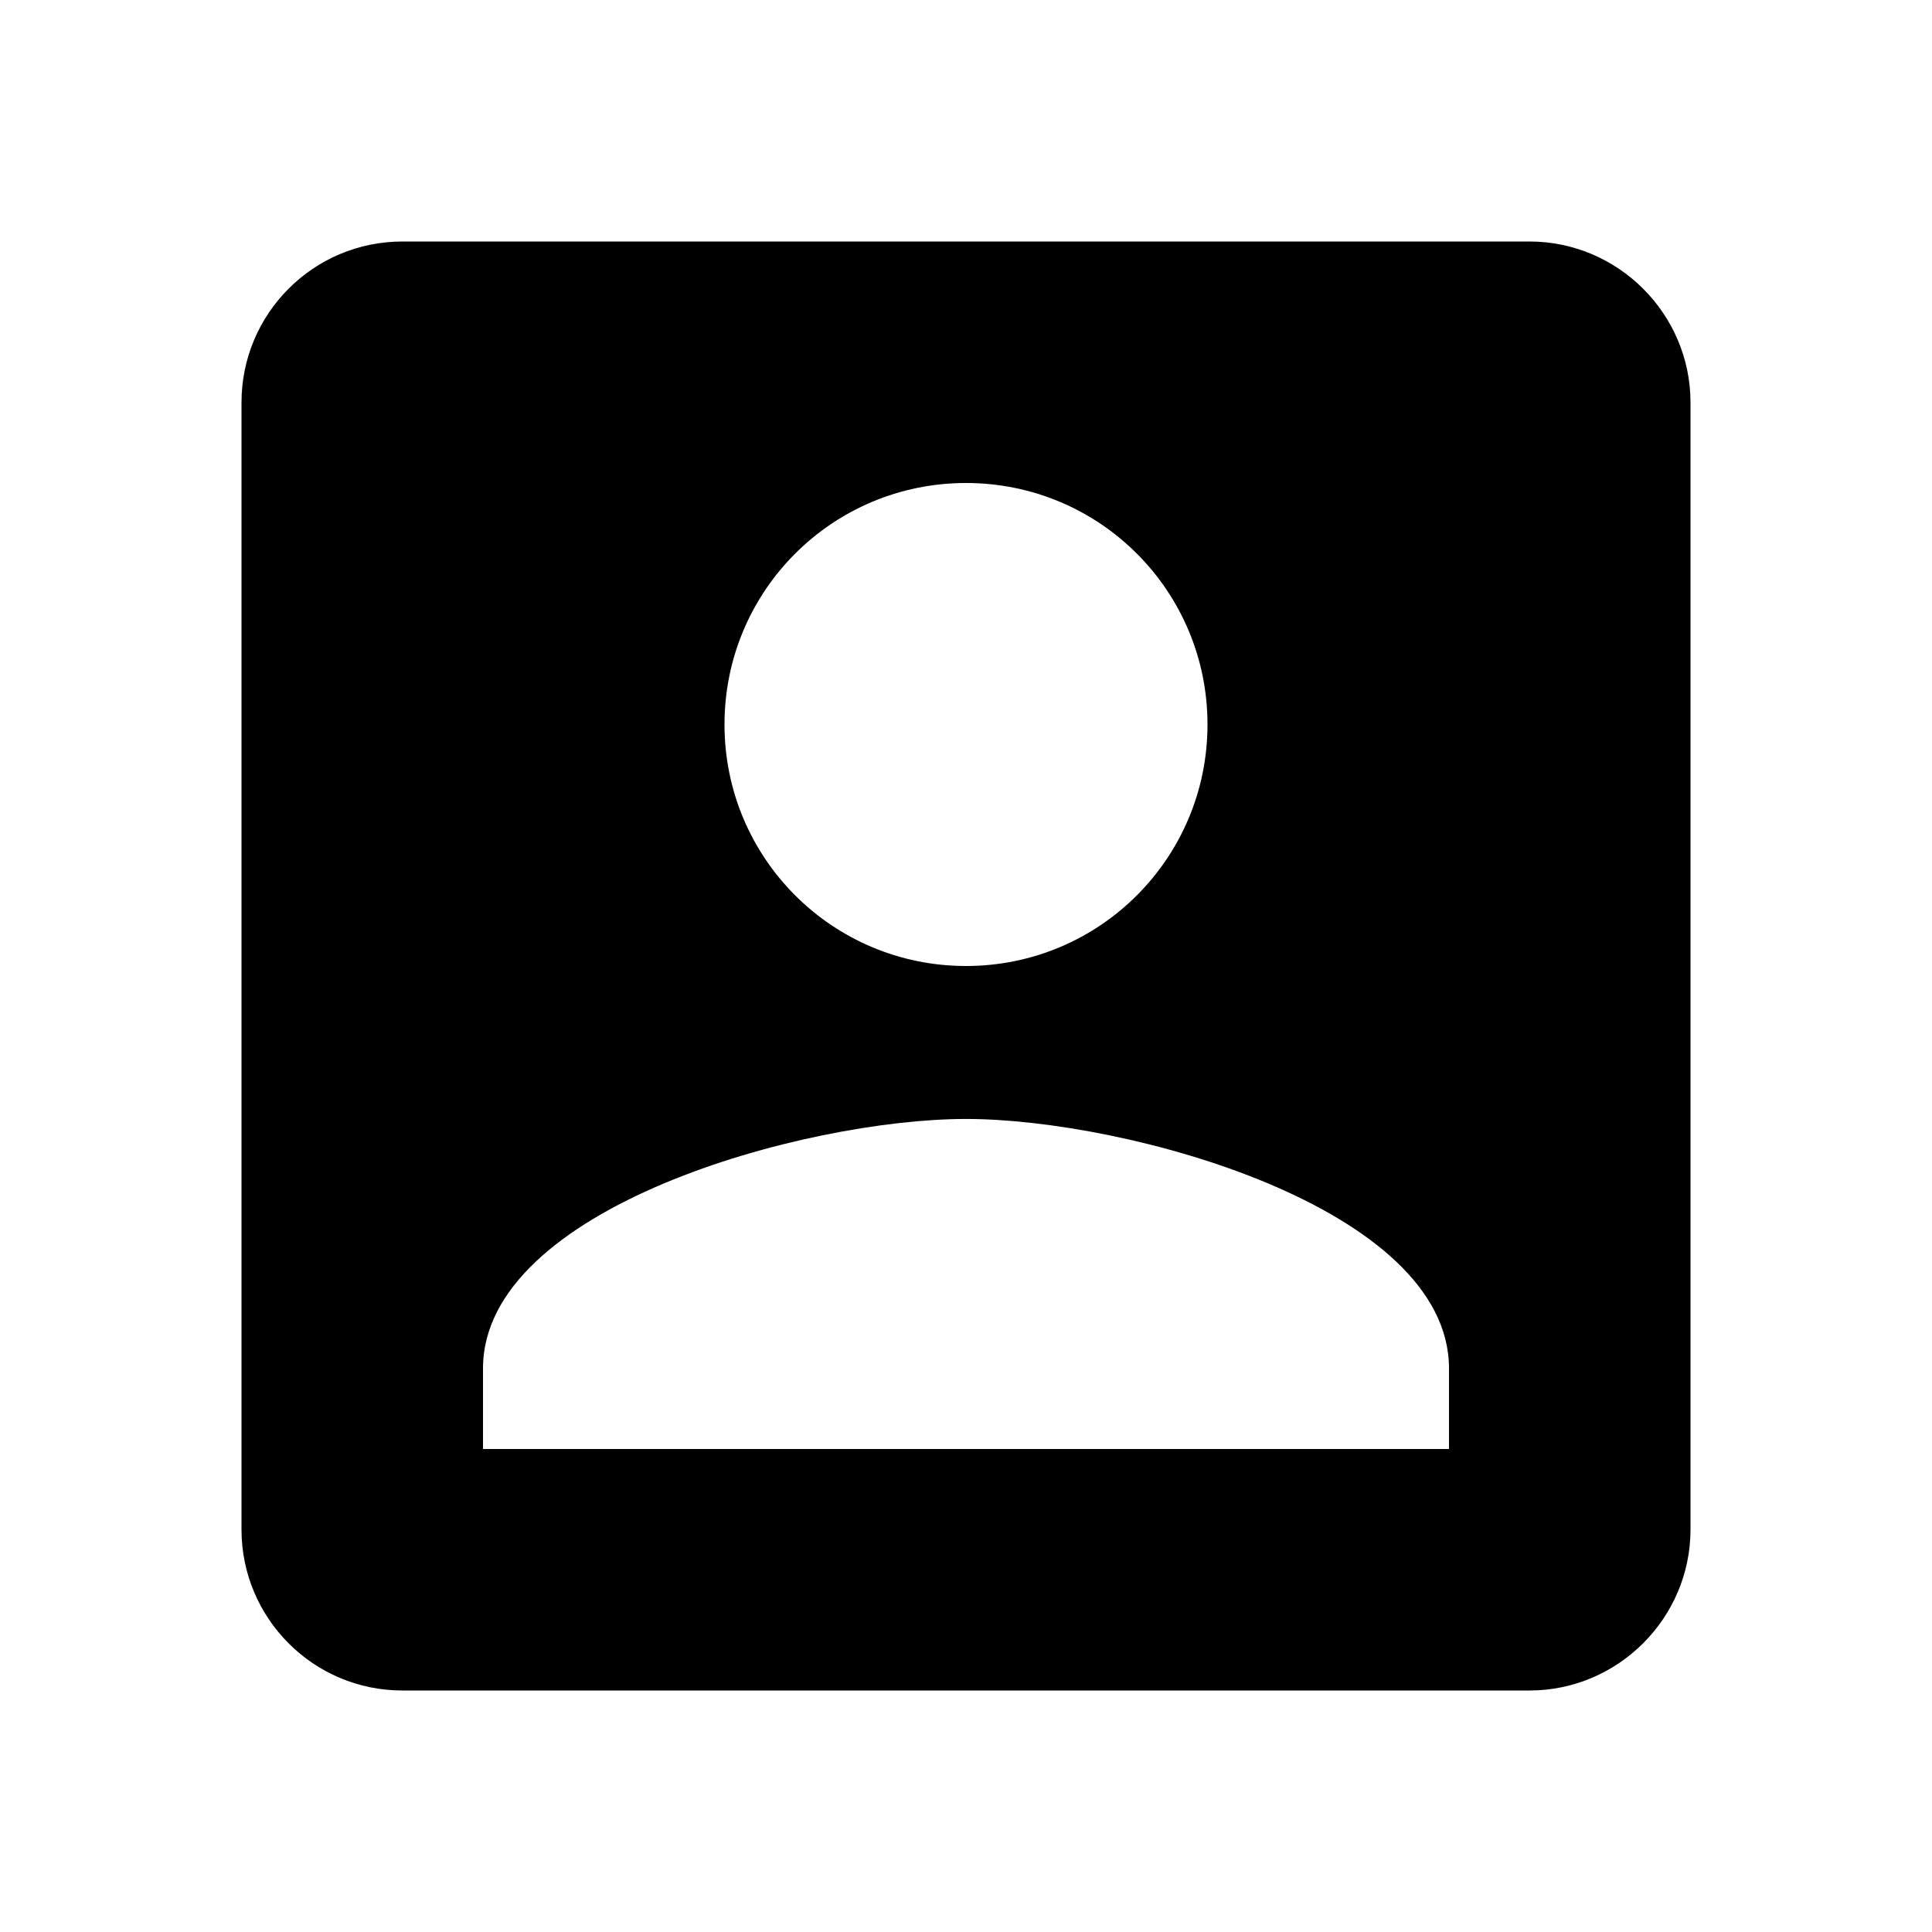
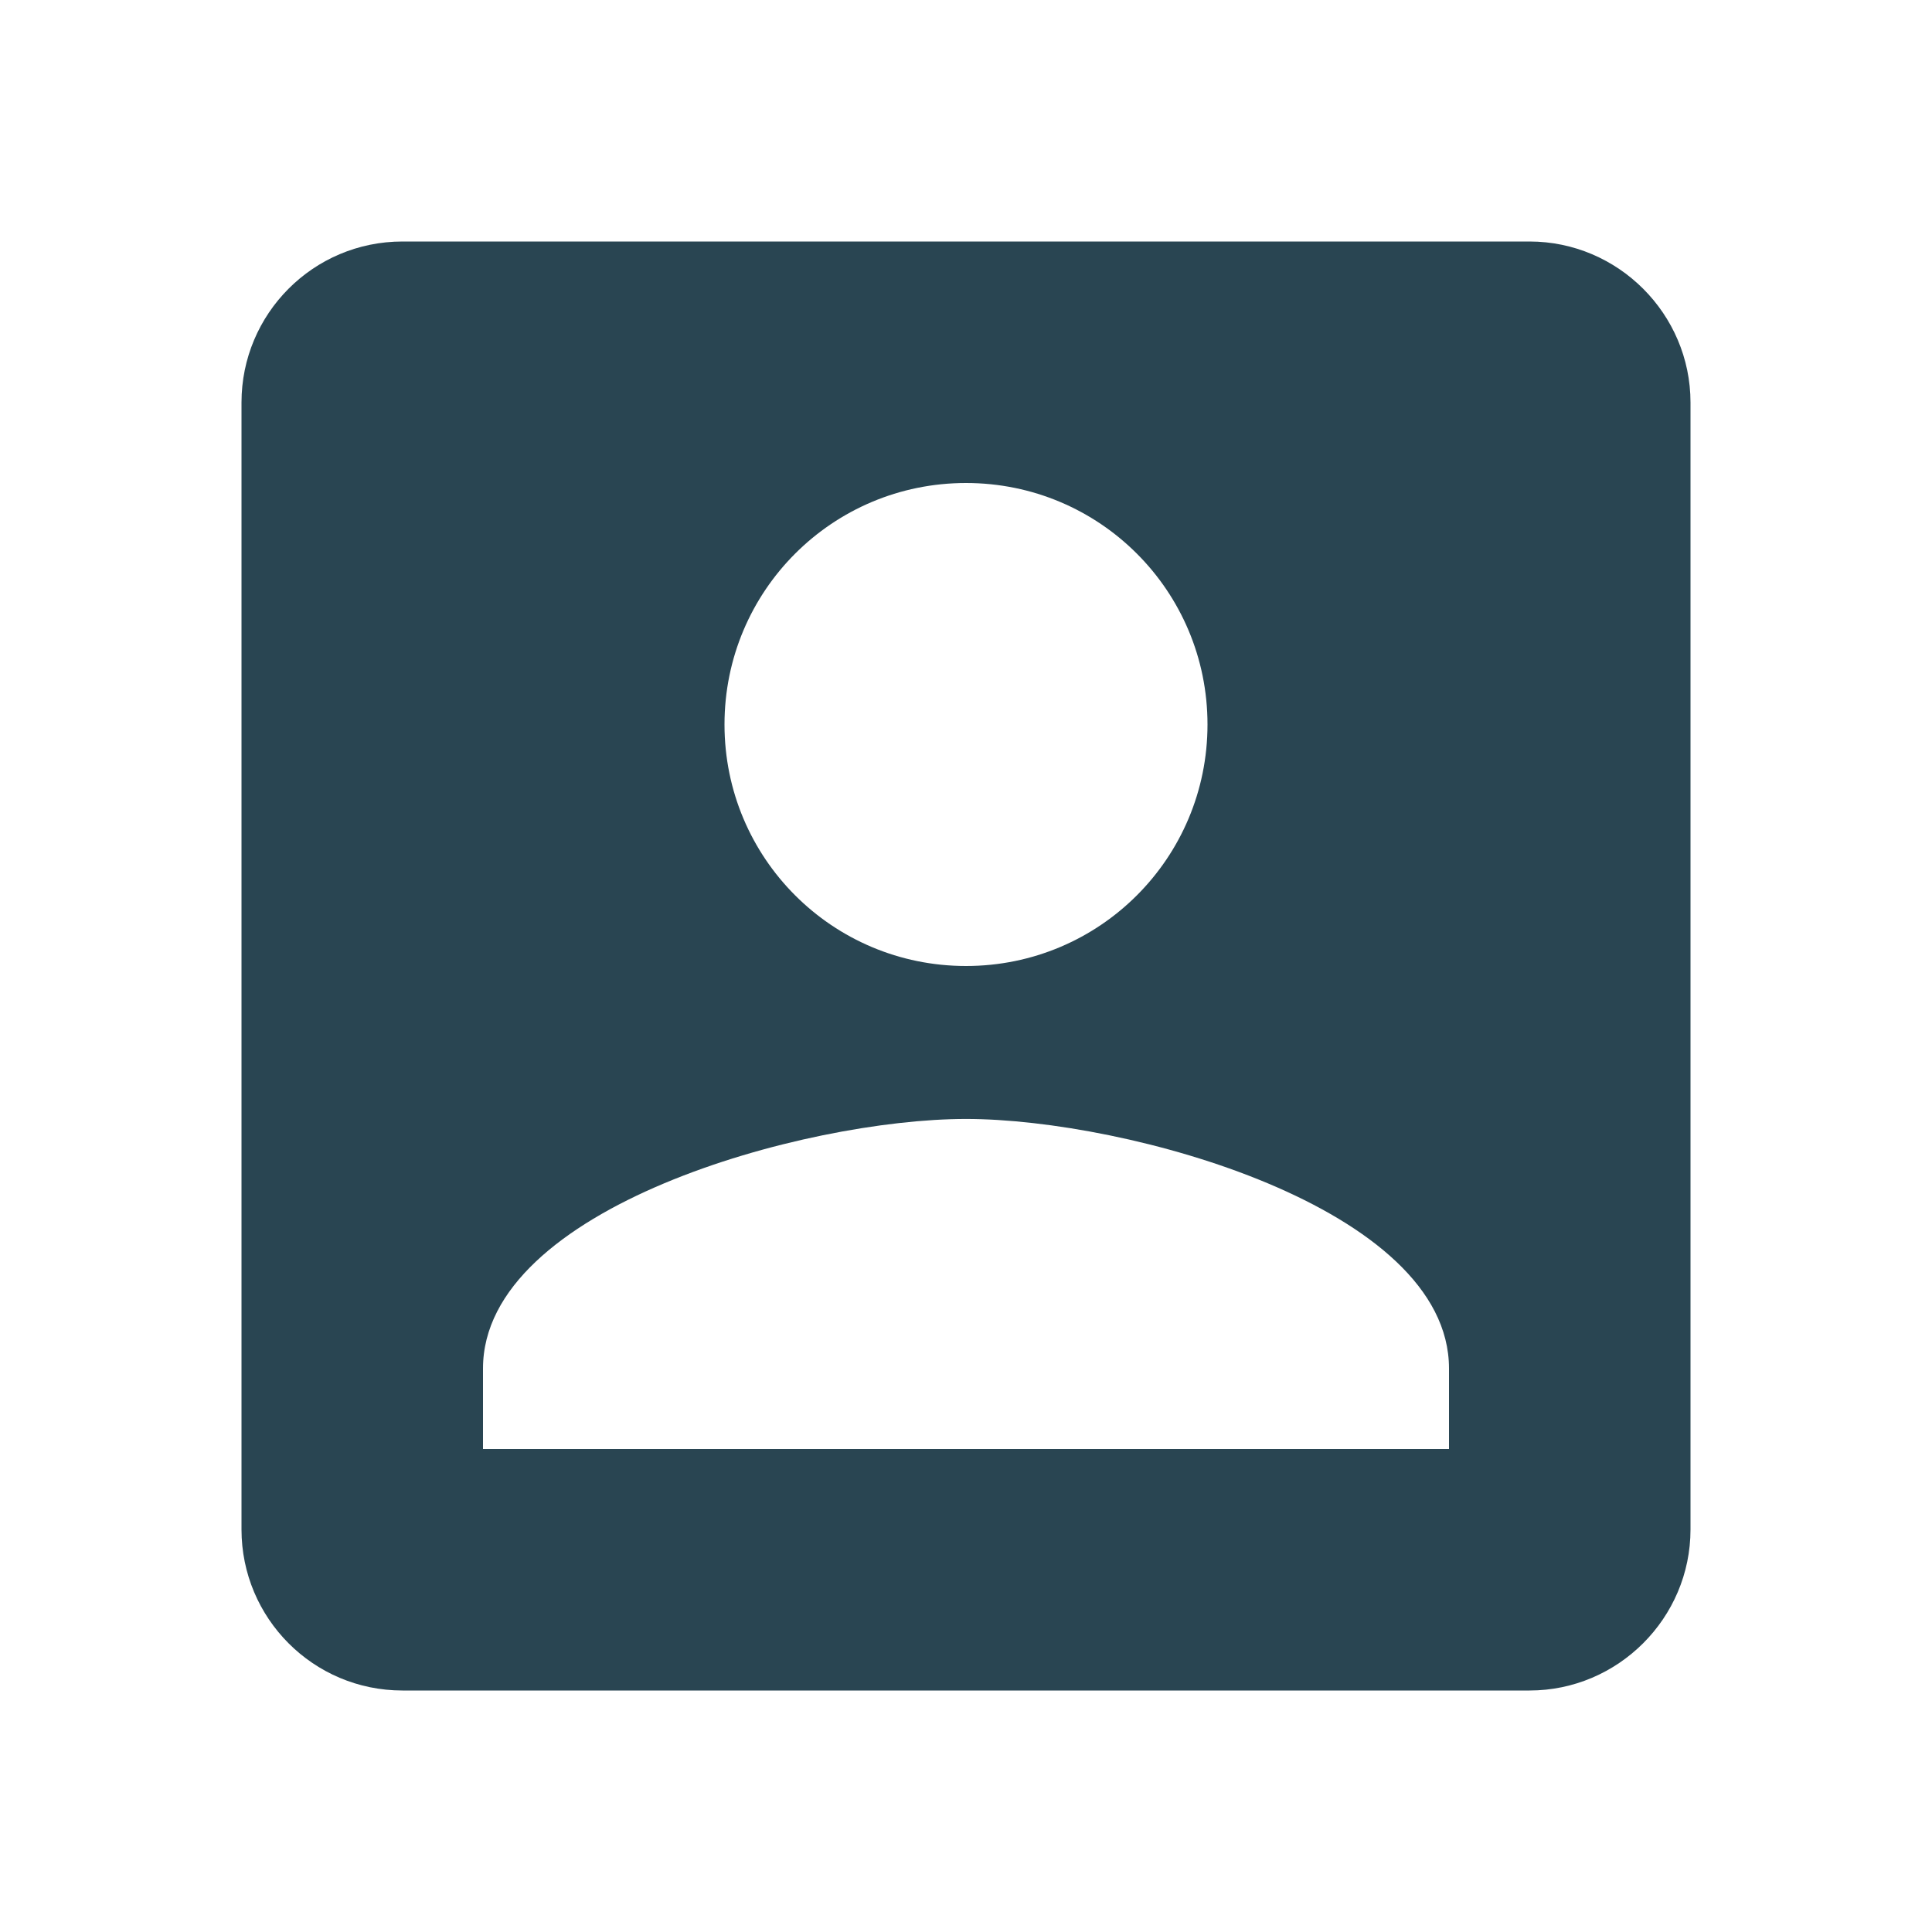
- <svg xmlns="http://www.w3.org/2000/svg" width="24" height="24" viewBox="0 0 24 24">
-   <path d="M3 5v14c0 1.1.89 2 2 2h14c1.1 0 2-.9 2-2V5c0-1.1-.9-2-2-2H5c-1.11 0-2 .9-2 2zm12 4c0 1.66-1.34 3-3 3s-3-1.34-3-3 1.34-3 3-3 3 1.34 3 3zm-9 8c0-2 4-3.1 6-3.1s6 1.1 6 3.1v1H6v-1z" />
-   <path d="M0 0h24v24H0z" fill="none" />
+ <svg xmlns="http://www.w3.org/2000/svg" width="24" height="24" viewBox="0 0 24 24" version="1.1" id="svg6">
+   <defs id="defs10" />
+   <path d="M3 5v14c0 1.1.89 2 2 2h14c1.1 0 2-.9 2-2V5c0-1.1-.9-2-2-2H5c-1.11 0-2 .9-2 2zm12 4c0 1.66-1.34 3-3 3s-3-1.34-3-3 1.34-3 3-3 3 1.34 3 3zm-9 8c0-2 4-3.1 6-3.1s6 1.1 6 3.1v1H6v-1z" id="path2" style="fill:#294552;fill-opacity:1" />
+   <path d="M0 0h24v24H0z" fill="none" id="path4" />
</svg>
